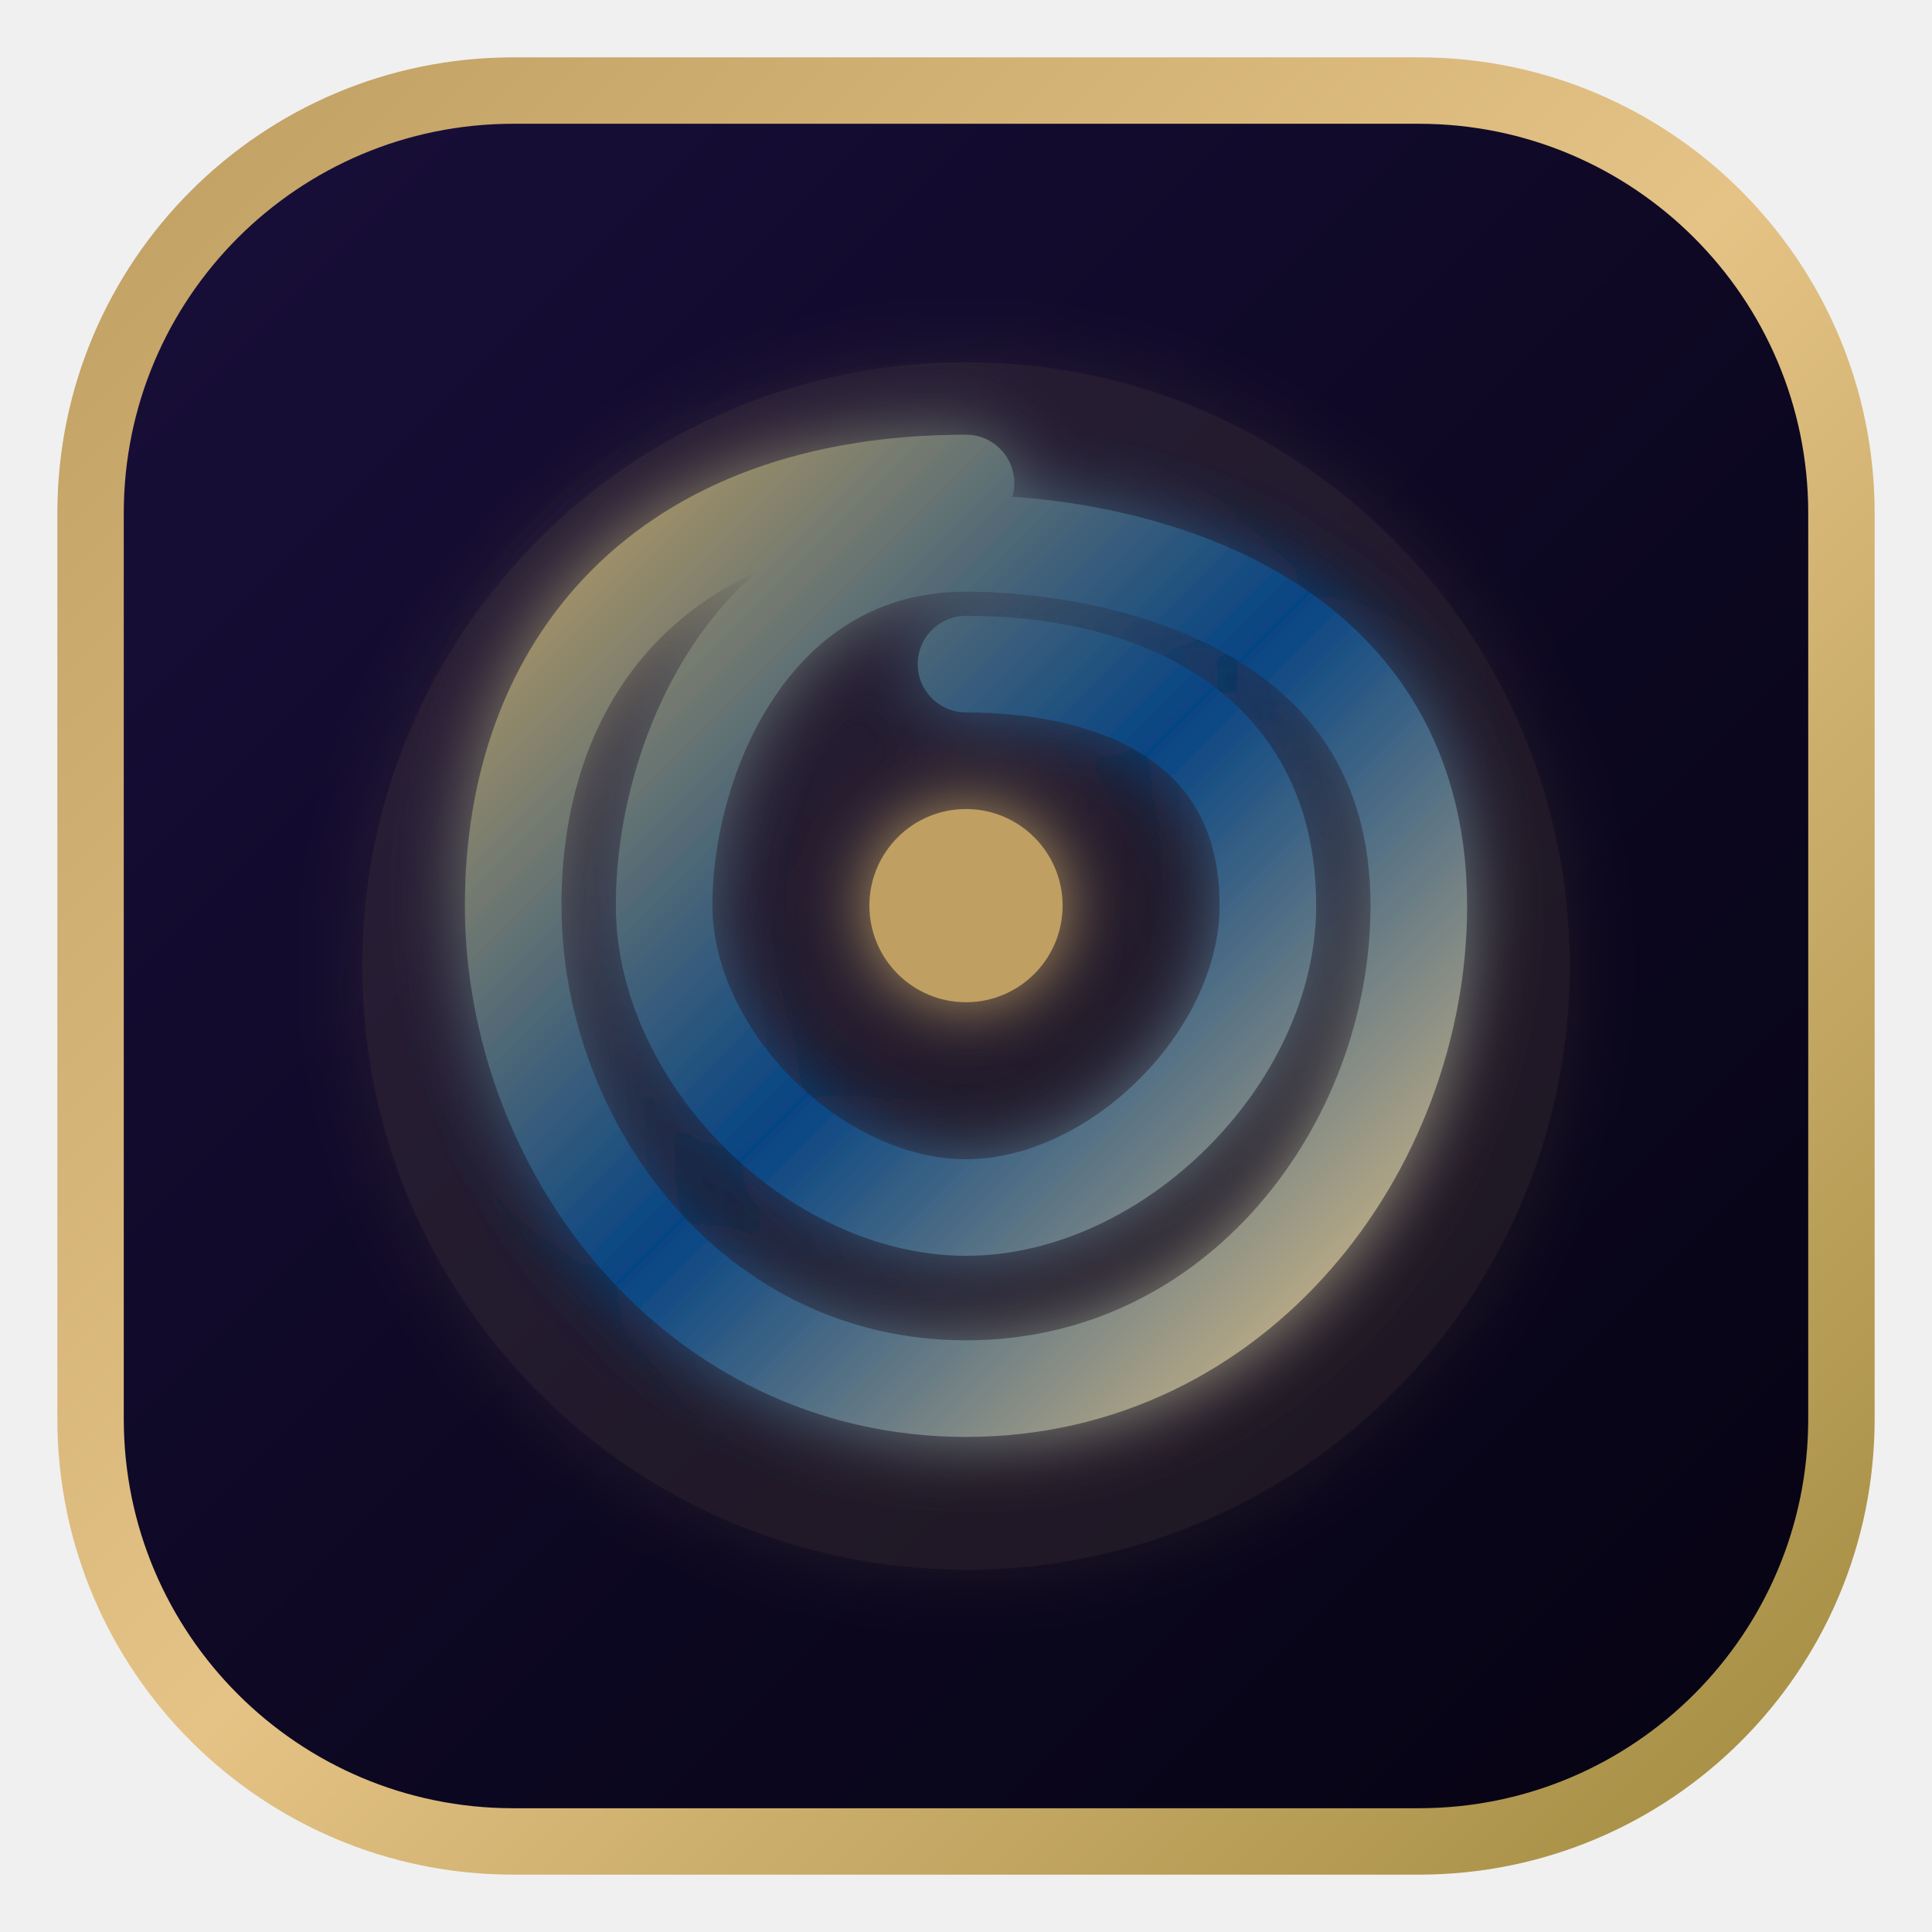
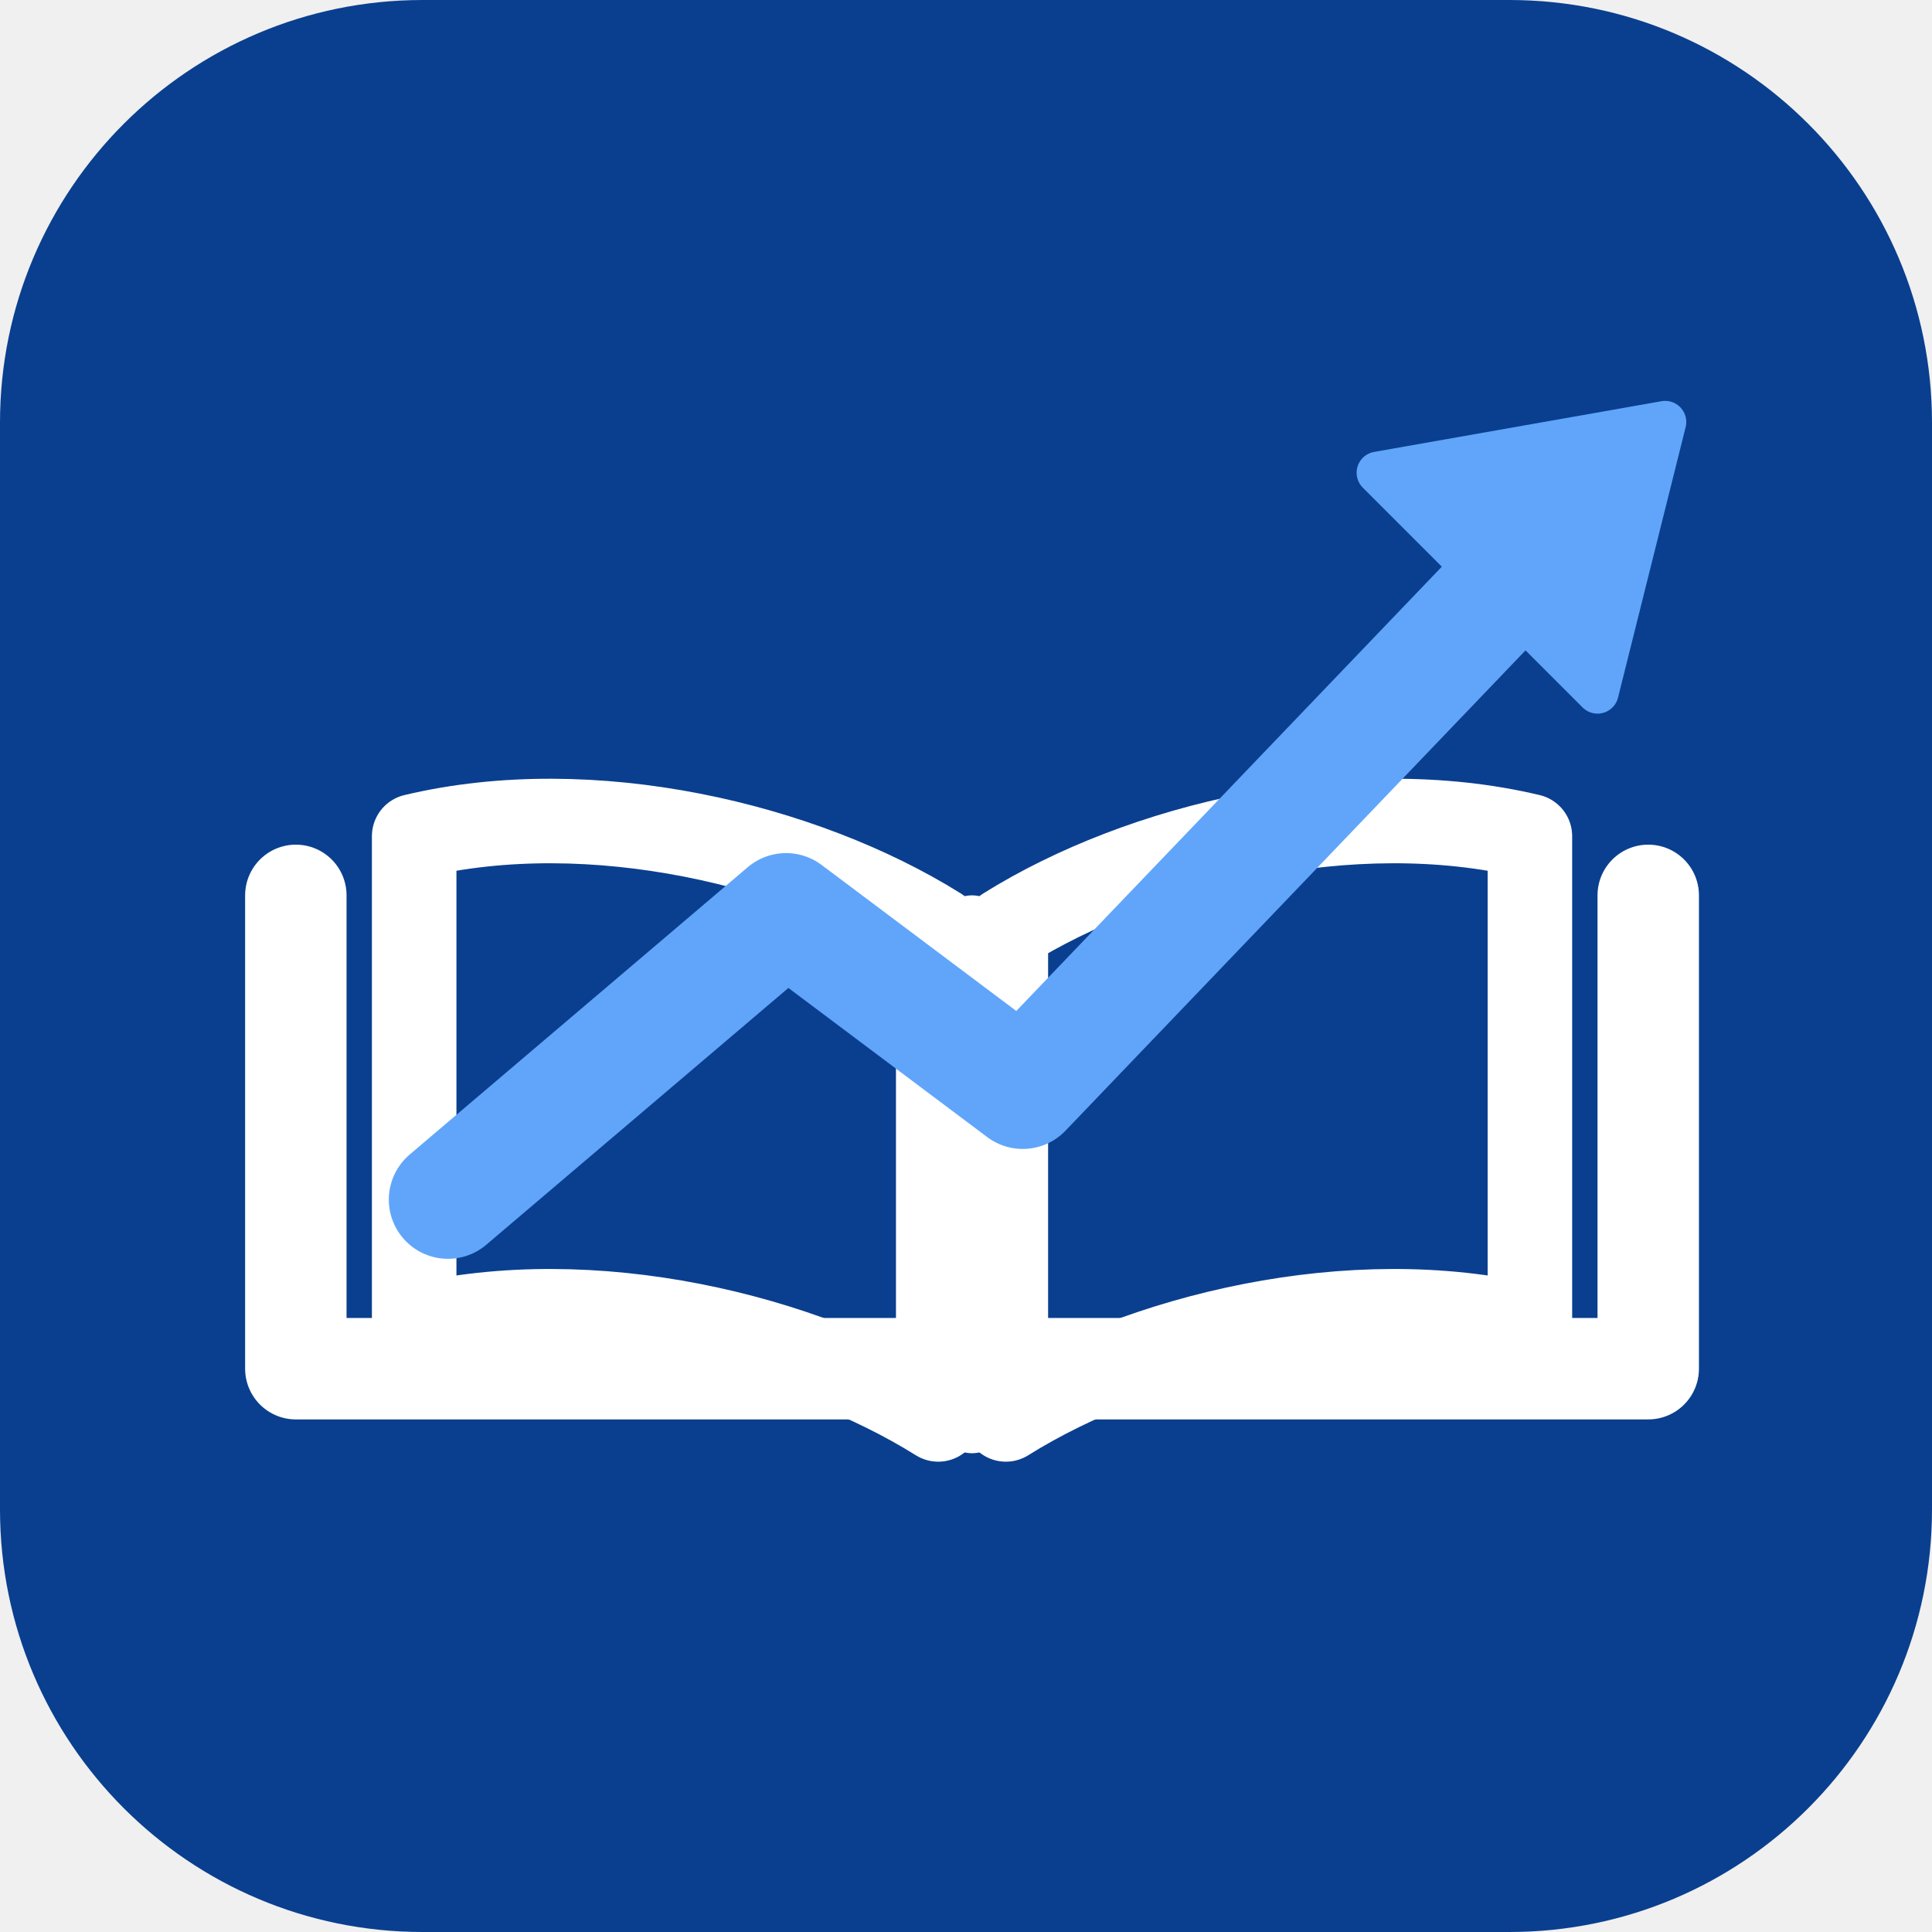
- <svg xmlns="http://www.w3.org/2000/svg" viewBox="0 0 64 64" width="64" height="64">
-   <defs>
-     <linearGradient id="bgGrad" x1="0%" y1="0%" x2="100%" y2="100%">
-       <stop offset="0%" stop-color="#190F3B" />
-       <stop offset="60%" stop-color="#0C0720" />
-       <stop offset="100%" stop-color="#060312" />
-     </linearGradient>
-     <linearGradient id="goldBorder" x1="0%" y1="0%" x2="100%" y2="100%">
-       <stop offset="0%" stop-color="#bf9f62" />
-       <stop offset="50%" stop-color="#e5c386" />
-       <stop offset="100%" stop-color="#a28b40" />
-     </linearGradient>
-     <linearGradient id="growthranCoil" x1="0%" y1="0%" x2="100%" y2="100%">
-       <stop offset="0%" stop-color="#bf9f62" />
-       <stop offset="50%" stop-color="#064484" />
-       <stop offset="100%" stop-color="#e5c386" />
-     </linearGradient>
-     <filter id="subtleGlow" x="-20%" y="-20%" width="140%" height="140%">
-       <feGaussianBlur stdDeviation="1.2" result="blur" />
-       <feComposite in="SourceGraphic" in2="blur" operator="over" />
-     </filter>
-   </defs>
-   <rect x="3" y="3" width="58" height="58" rx="14" fill="url(#bgGrad)" stroke="url(#goldBorder)" stroke-width="2.2" />
-   <circle cx="32" cy="32" r="20" fill="#bf9f62" opacity="0.12" filter="url(#subtleGlow)" />
-   <g filter="url(#subtleGlow)">
-     <path d="M 32,16 C 22,16 17,22 17,30 C 17,38 23,46 32,46 C 41,46 47,38 47,30 C 47,20 37,18 32,18 C 25,18 22,25 22,30 C 22,35 27,40 32,40 C 37,40 42,35 42,30 C 42,24 37,22 32,22" fill="none" stroke="url(#growthranCoil)" stroke-width="3.2" stroke-linecap="round" stroke-linejoin="round" />
-     <circle cx="32" cy="30" r="3.2" fill="#bf9f62" />
+ <svg xmlns="http://www.w3.org/2000/svg" viewBox="0 0 64 64" width="64" height="64" fill="none">
+   <rect width="64" height="64" rx="14" fill="#0A3F8F" />
+   <g transform="matrix(0.28, 0, 0, 0.28, 4.2, 9.5)">
+     <path d="M20 72 V128 H180 V72" stroke="#FFFFFF" stroke-width="12" stroke-linecap="round" stroke-linejoin="round" />
+     <path d="M34 65 C55 60 80 66 96 76 V134 C80 124 55 118 34 123 Z" fill="none" stroke="#FFFFFF" stroke-width="10" stroke-linejoin="round" />
+     <path d="M166 65 C145 60 120 66 104 76 V134 C120 124 145 118 166 123 Z" fill="none" stroke="#FFFFFF" stroke-width="10" stroke-linejoin="round" />
+     <line x1="100" y1="76" x2="100" y2="134" stroke="#FFFFFF" stroke-width="8" stroke-linecap="round" />
+     <path d="M38 108 L78 74 L106 95 L174 24" stroke="#60A5FA" stroke-width="14" stroke-linecap="round" stroke-linejoin="round" />
+     <polygon points="182,16 148,22 174,48" fill="#60A5FA" stroke="#60A5FA" stroke-width="5" stroke-linejoin="round" />
  </g>
</svg>
